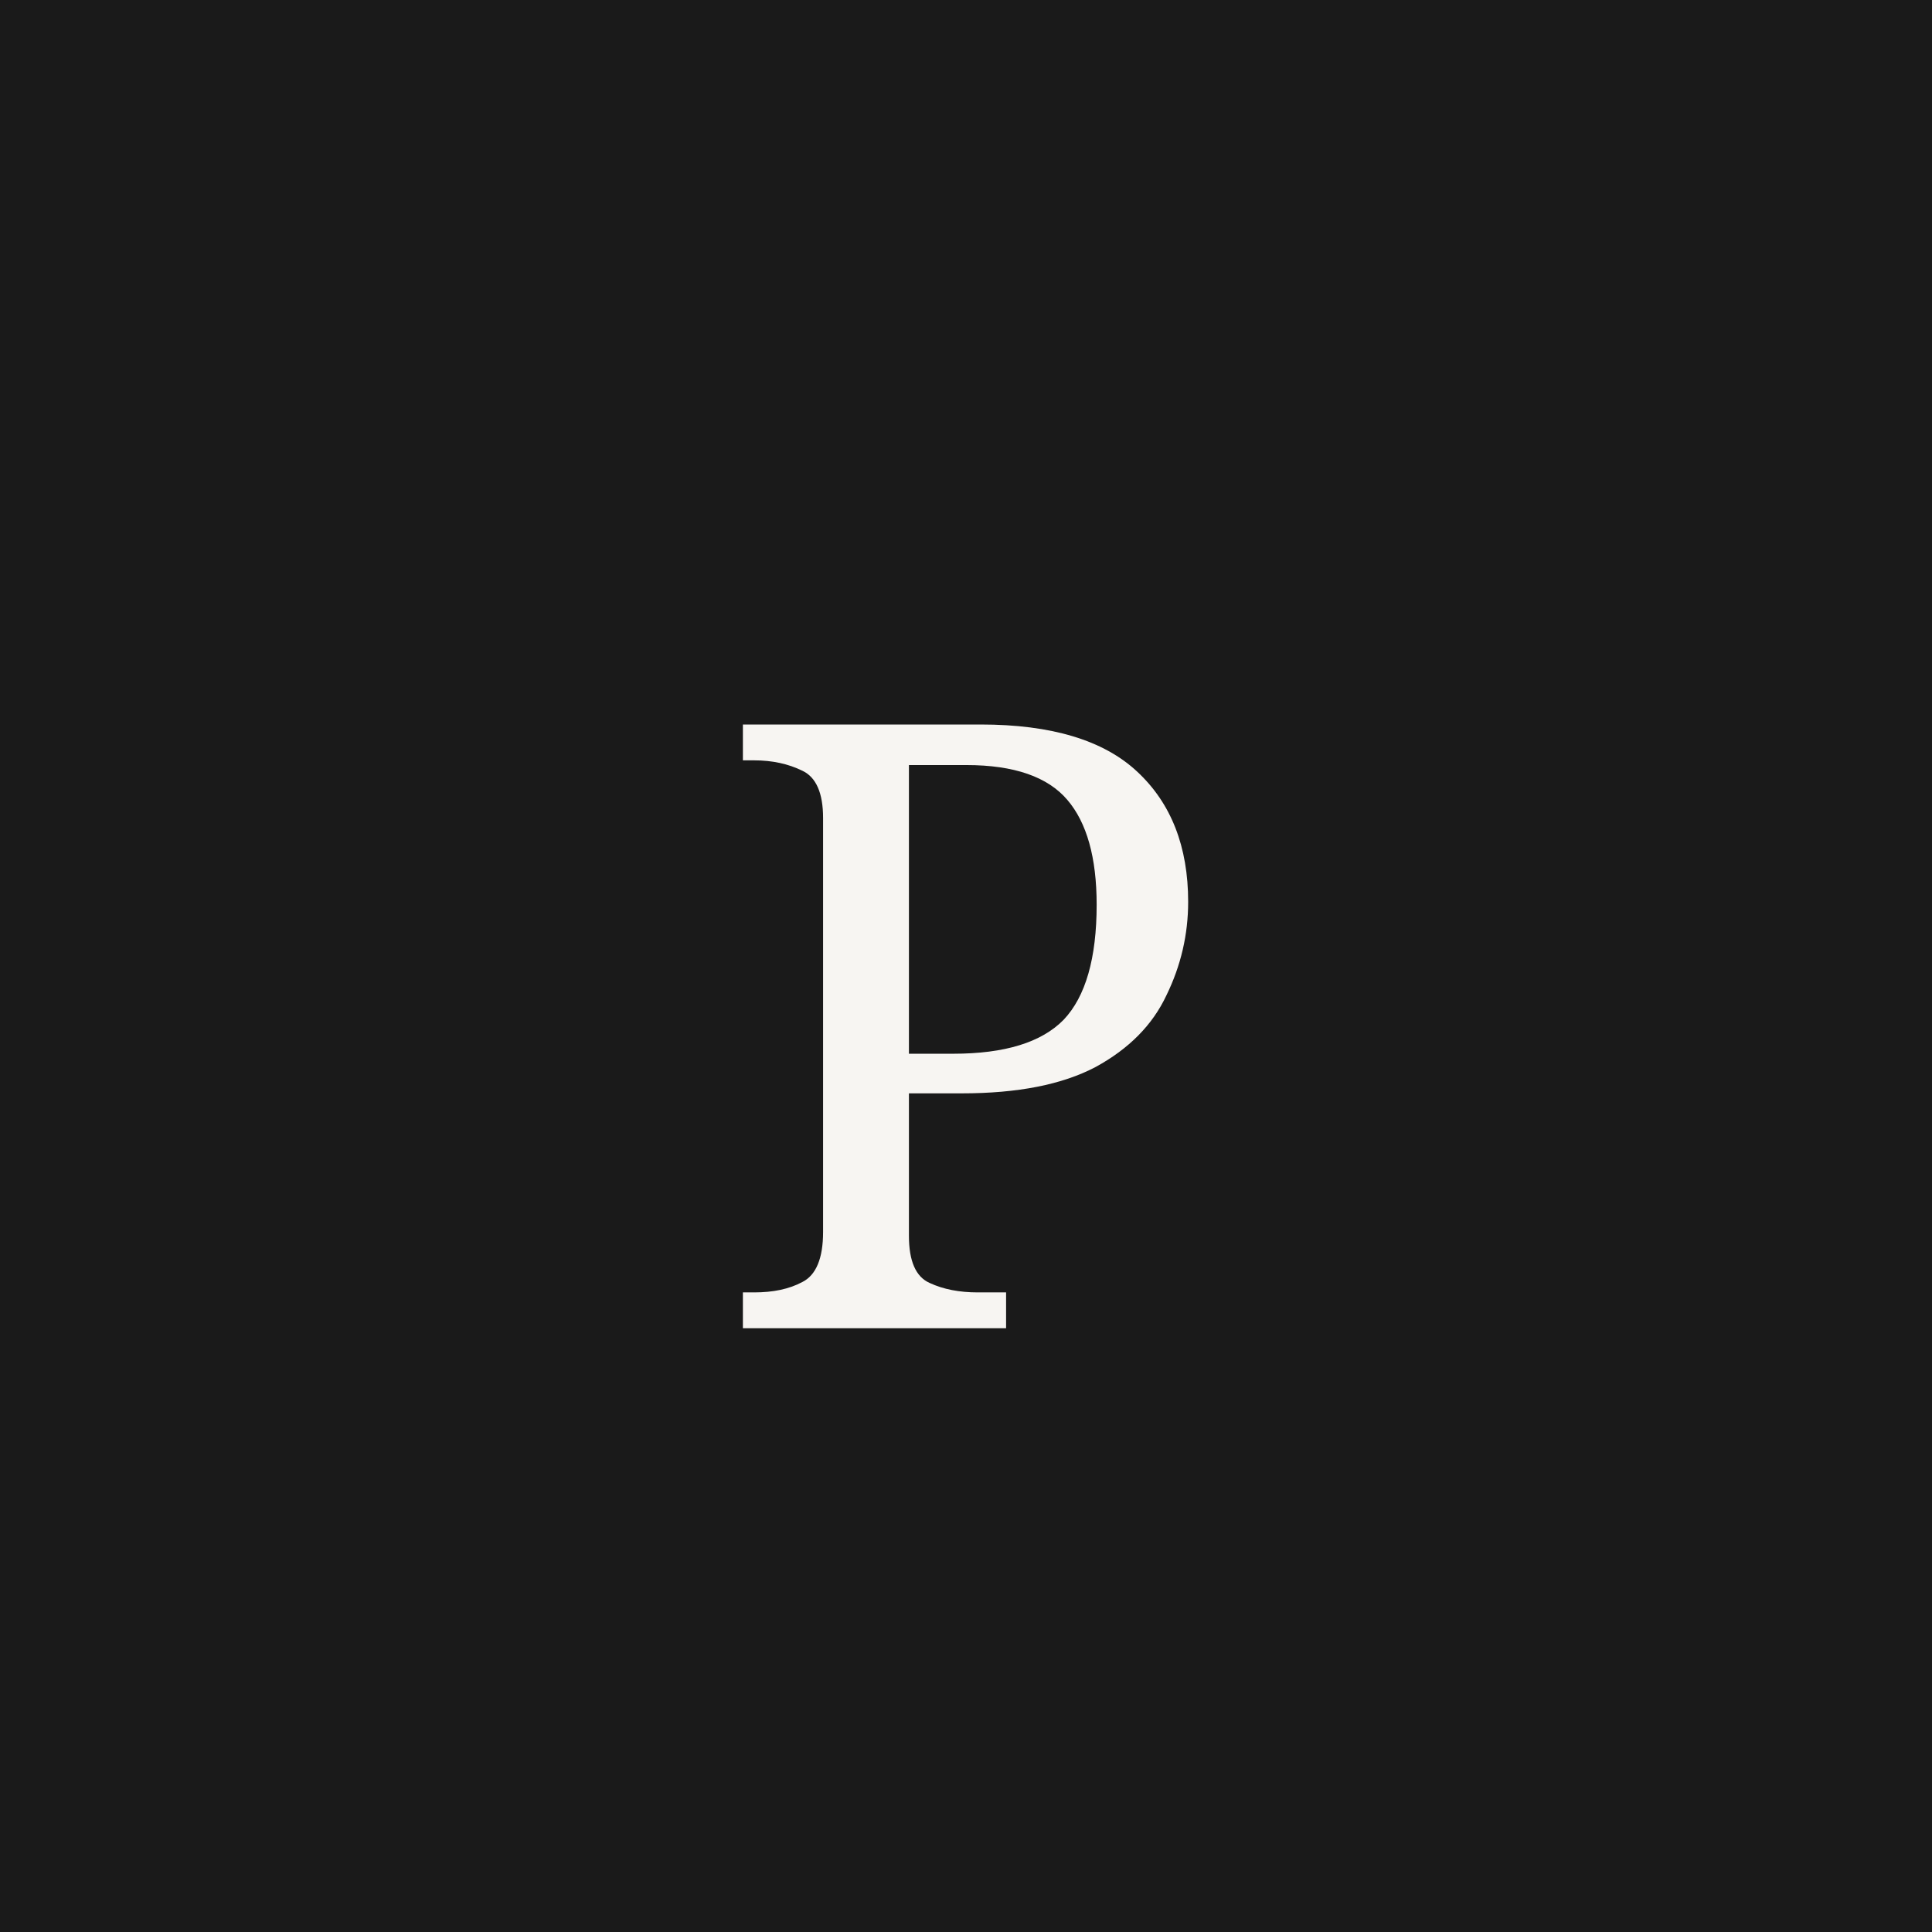
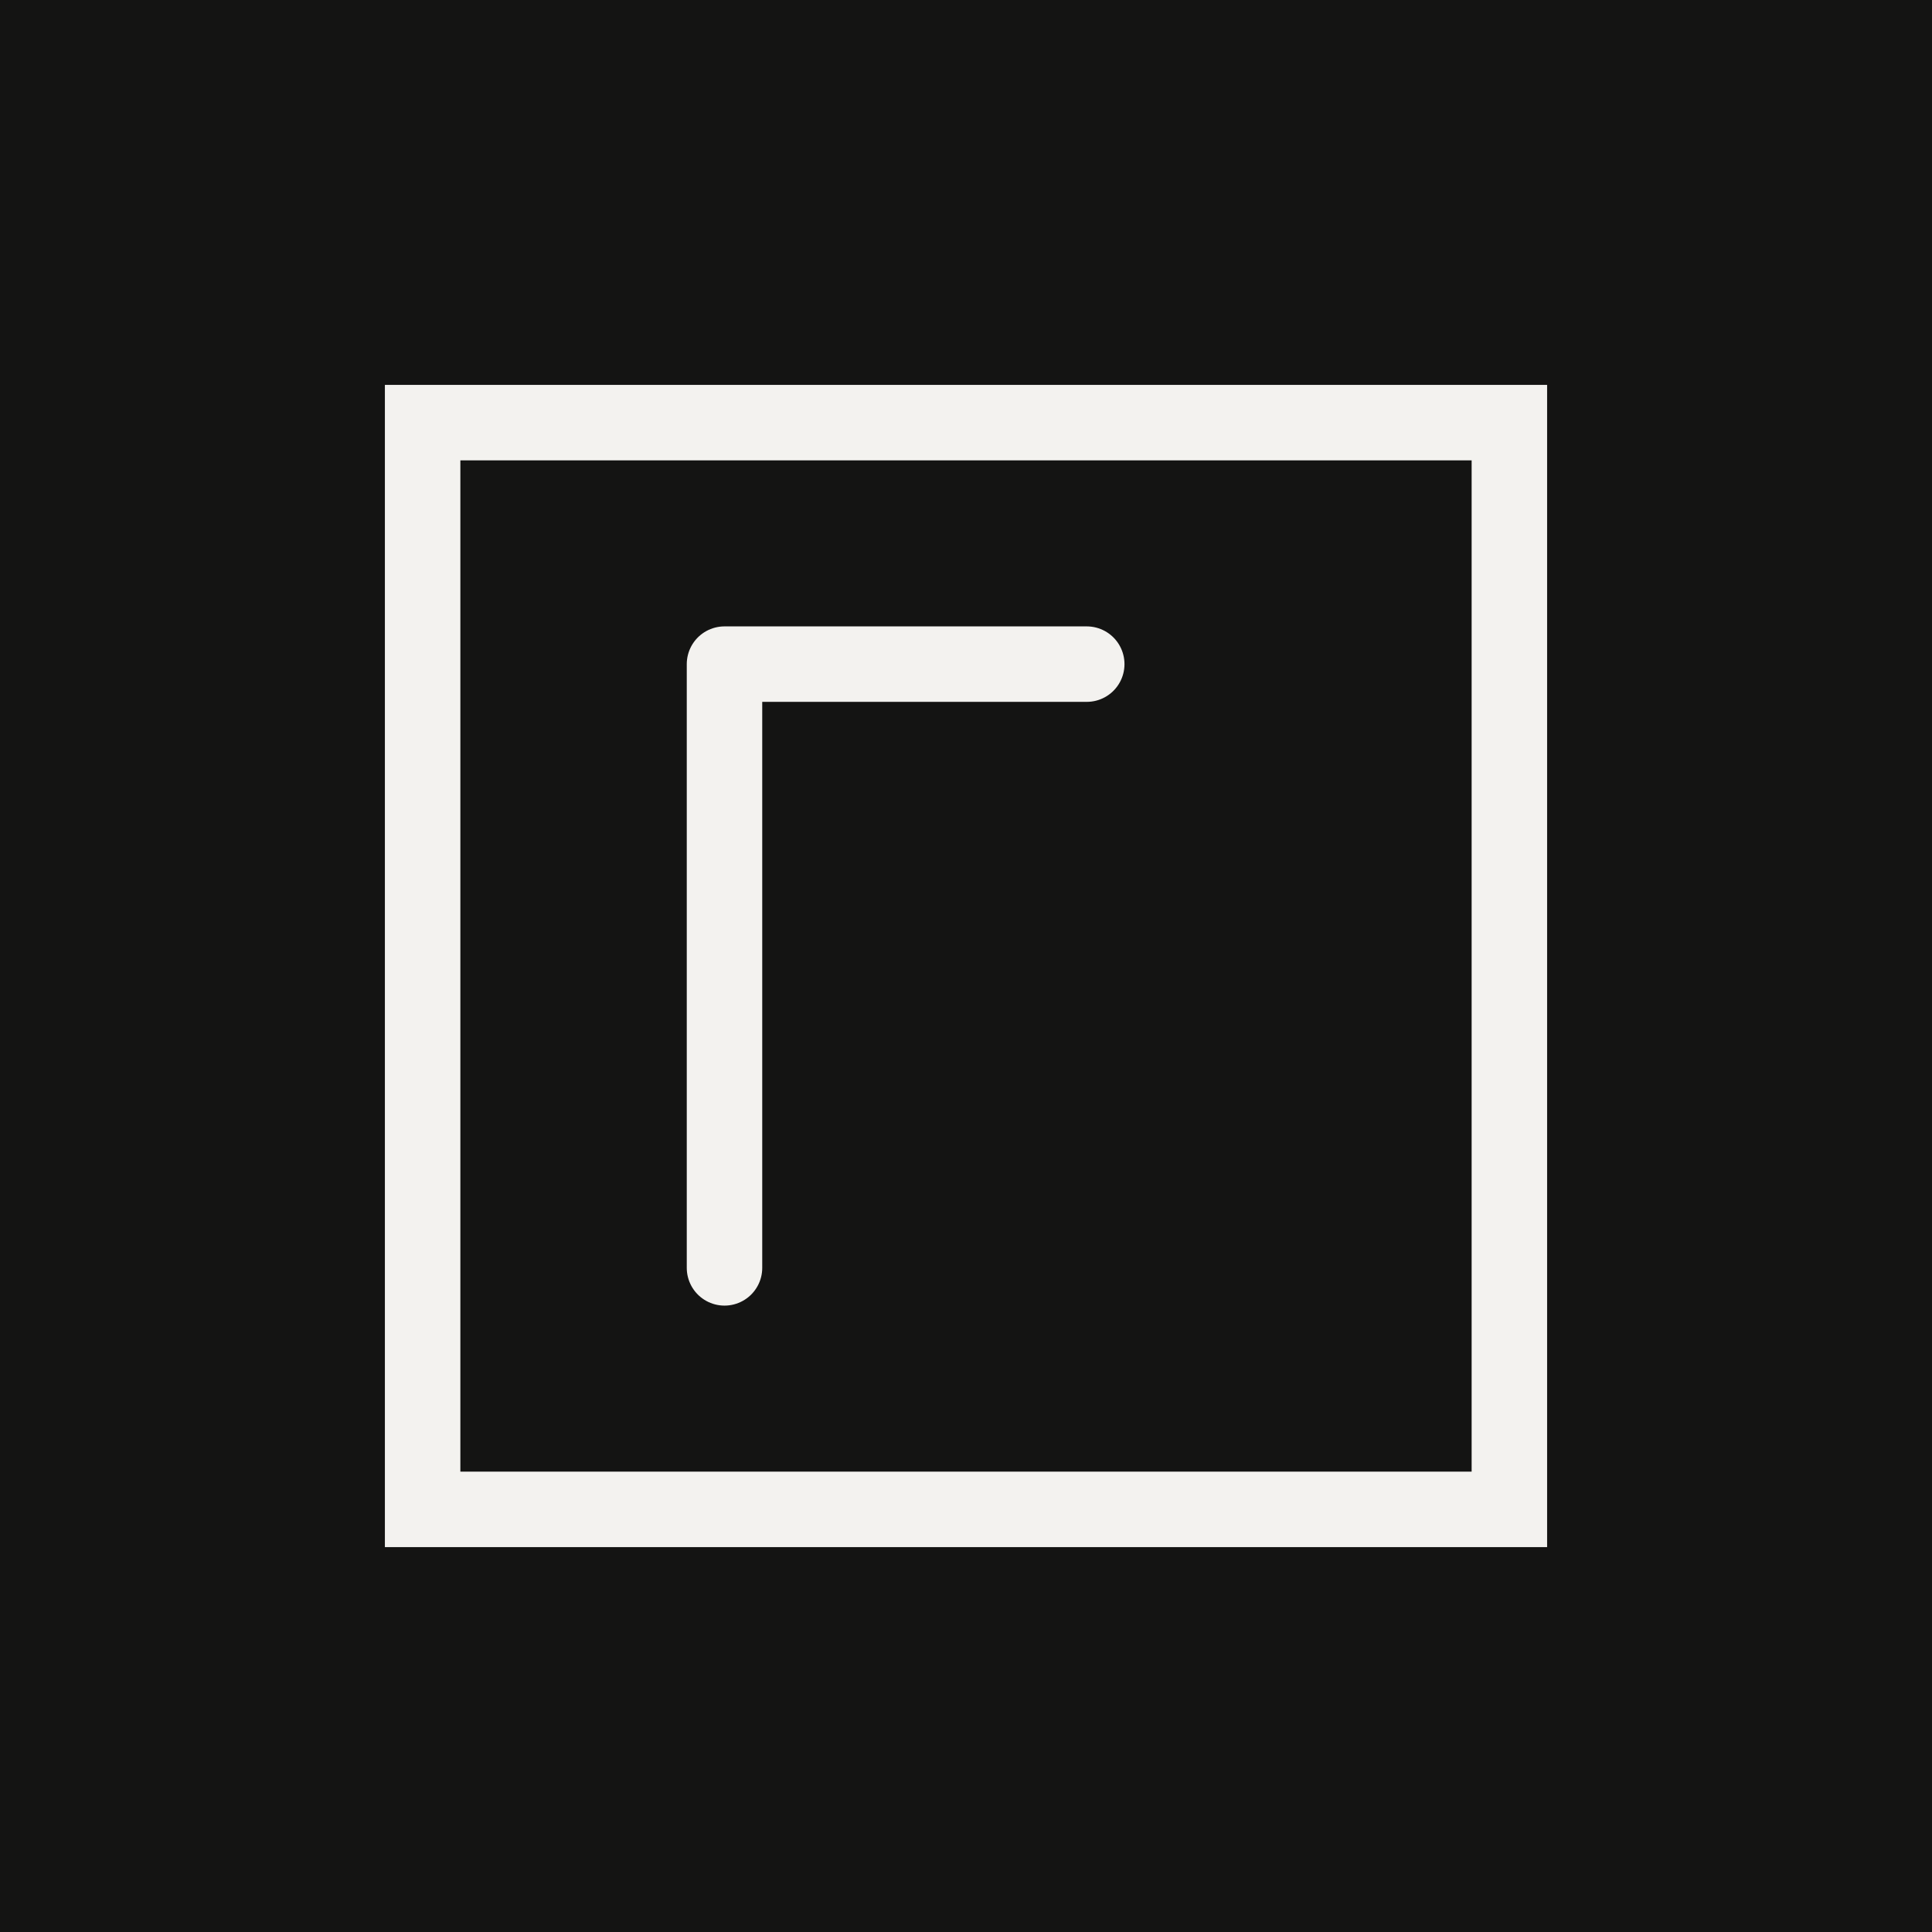
- <svg xmlns="http://www.w3.org/2000/svg" viewBox="0 0 32 32">
-   <rect width="32" height="32" fill="#1a1a1a" />
-   <text x="16" y="22" text-anchor="middle" fill="#f7f5f2" font-size="14" font-family="serif">P</text>
+ <svg xmlns="http://www.w3.org/2000/svg" viewBox="0 0 32 32" fill="none">
+   <rect width="32" height="32" fill="#141413" />
+   <rect x="7" y="7" width="18" height="18" stroke="#f3f2ef" stroke-width="1.25" />
+   <path d="M12 21V11h6" stroke="#f3f2ef" stroke-width="1.25" stroke-linecap="round" stroke-linejoin="round" />
</svg>
